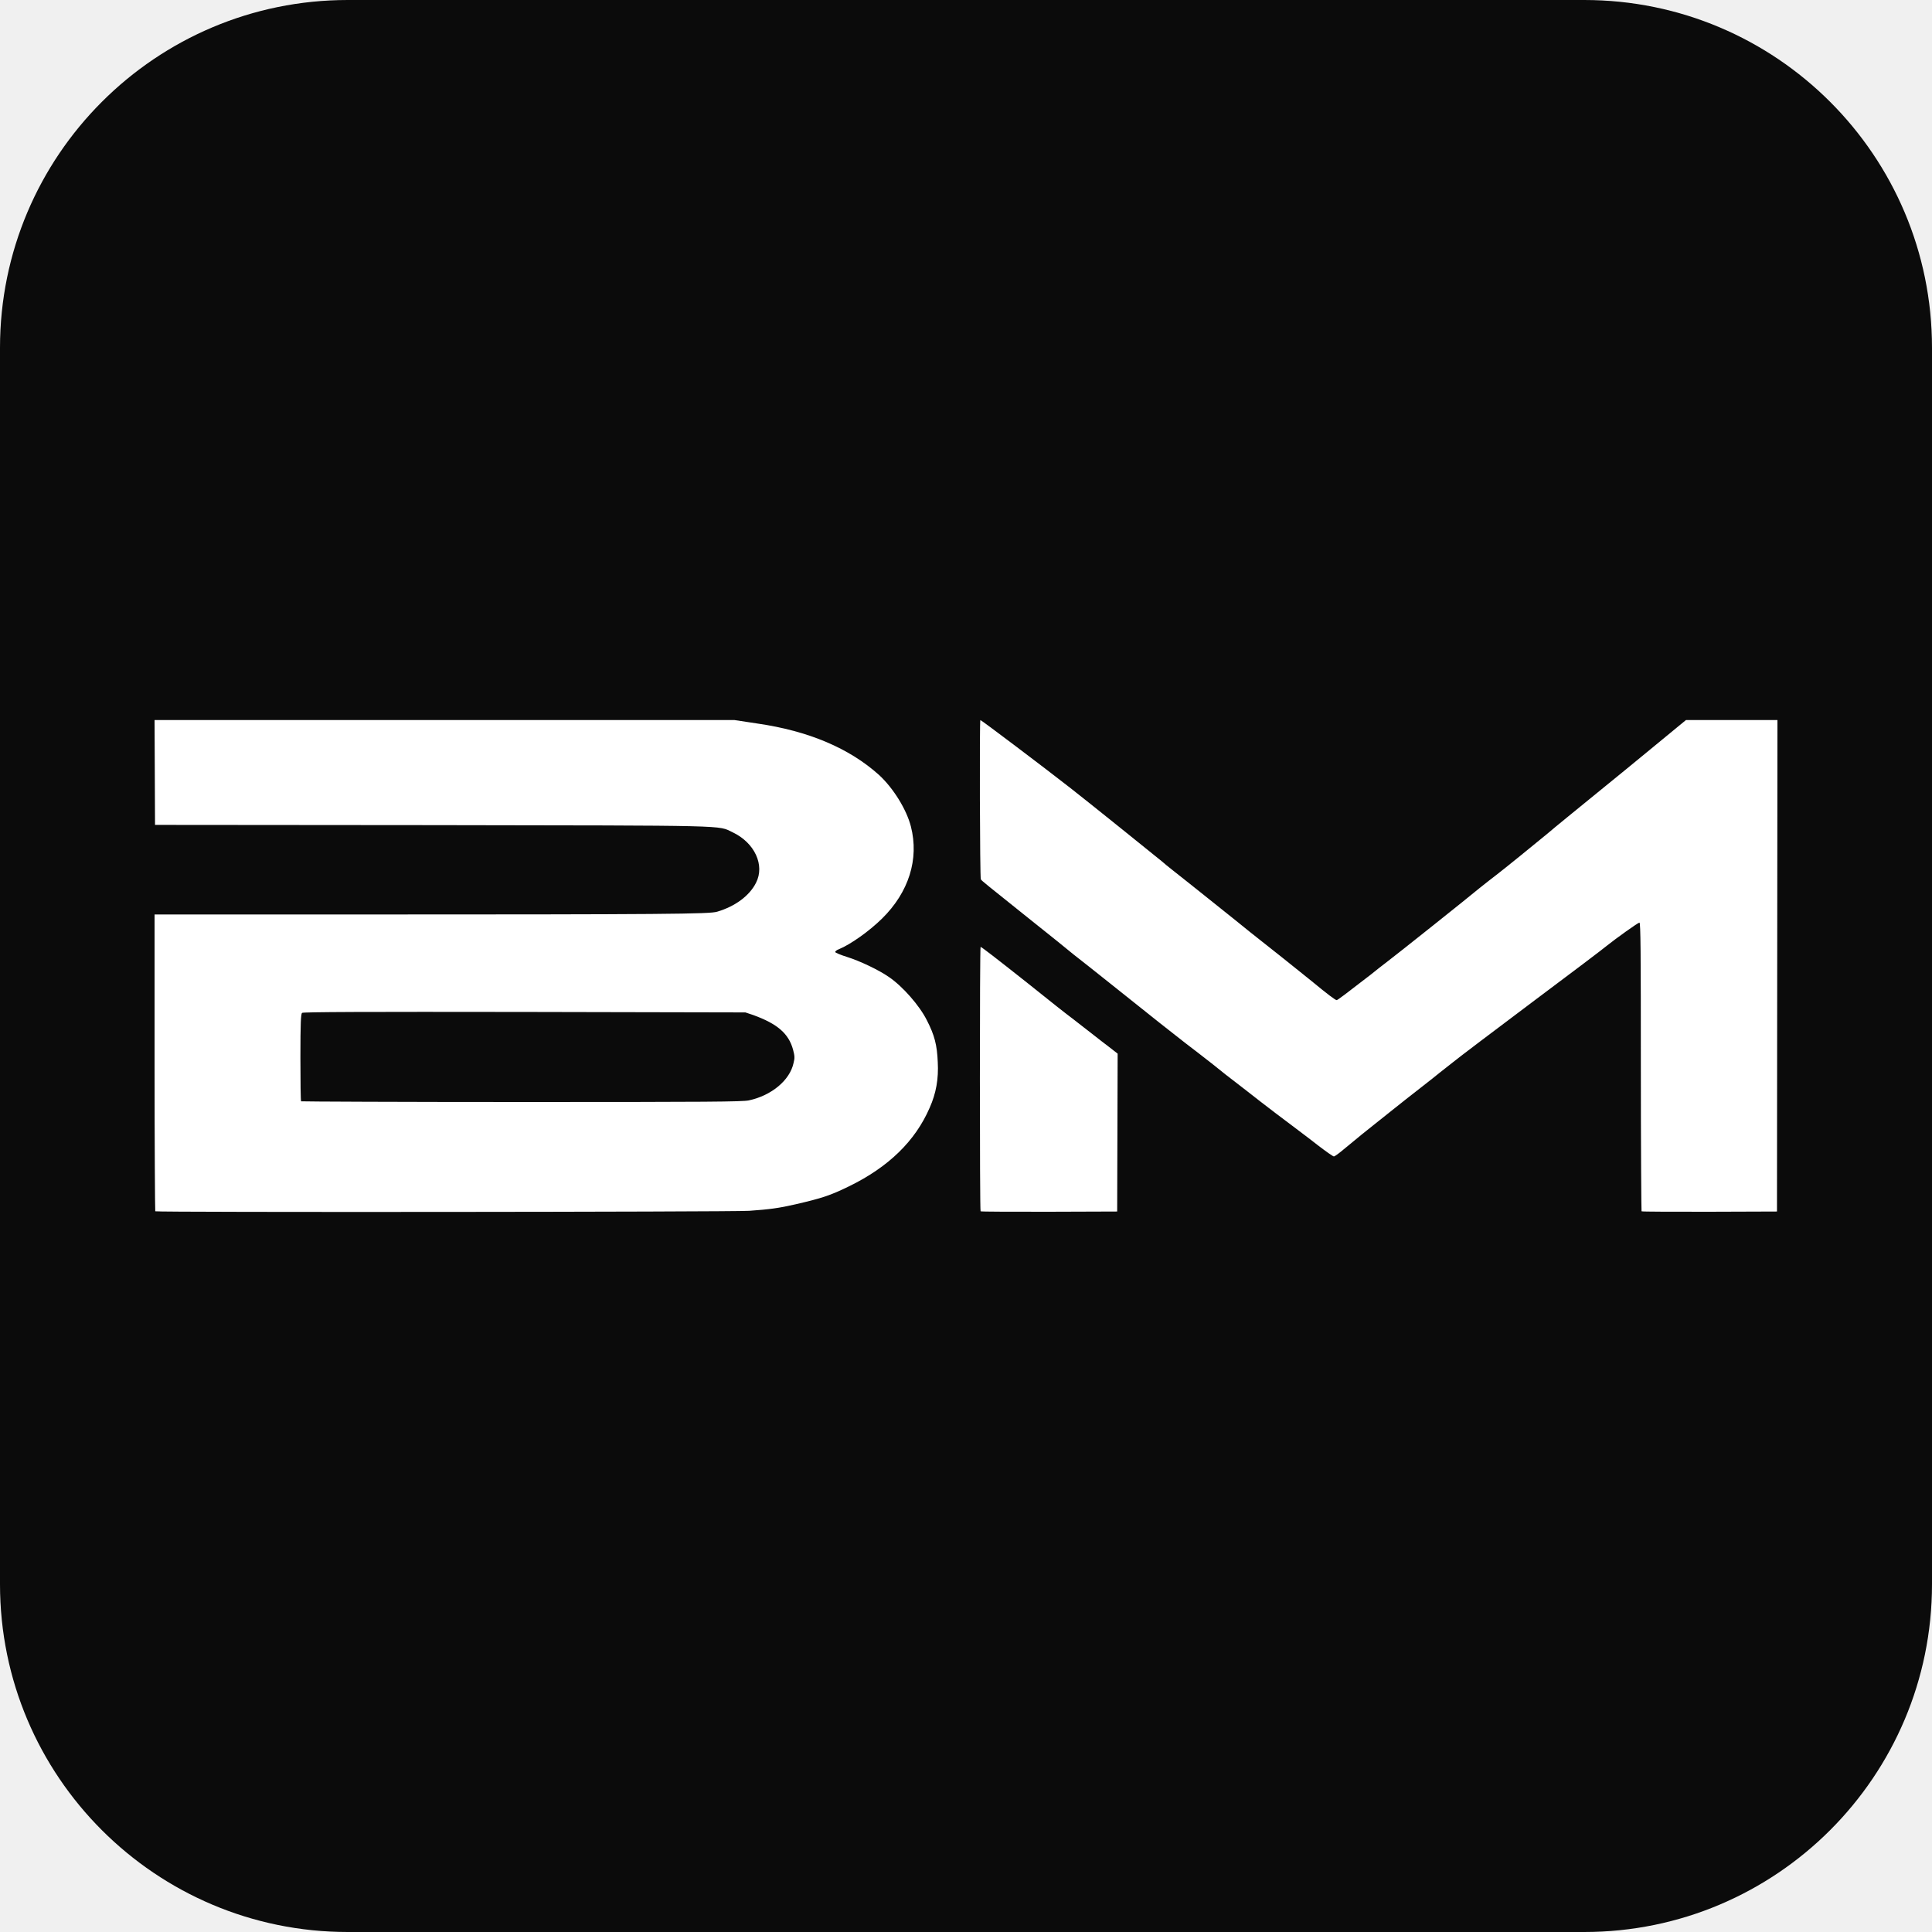
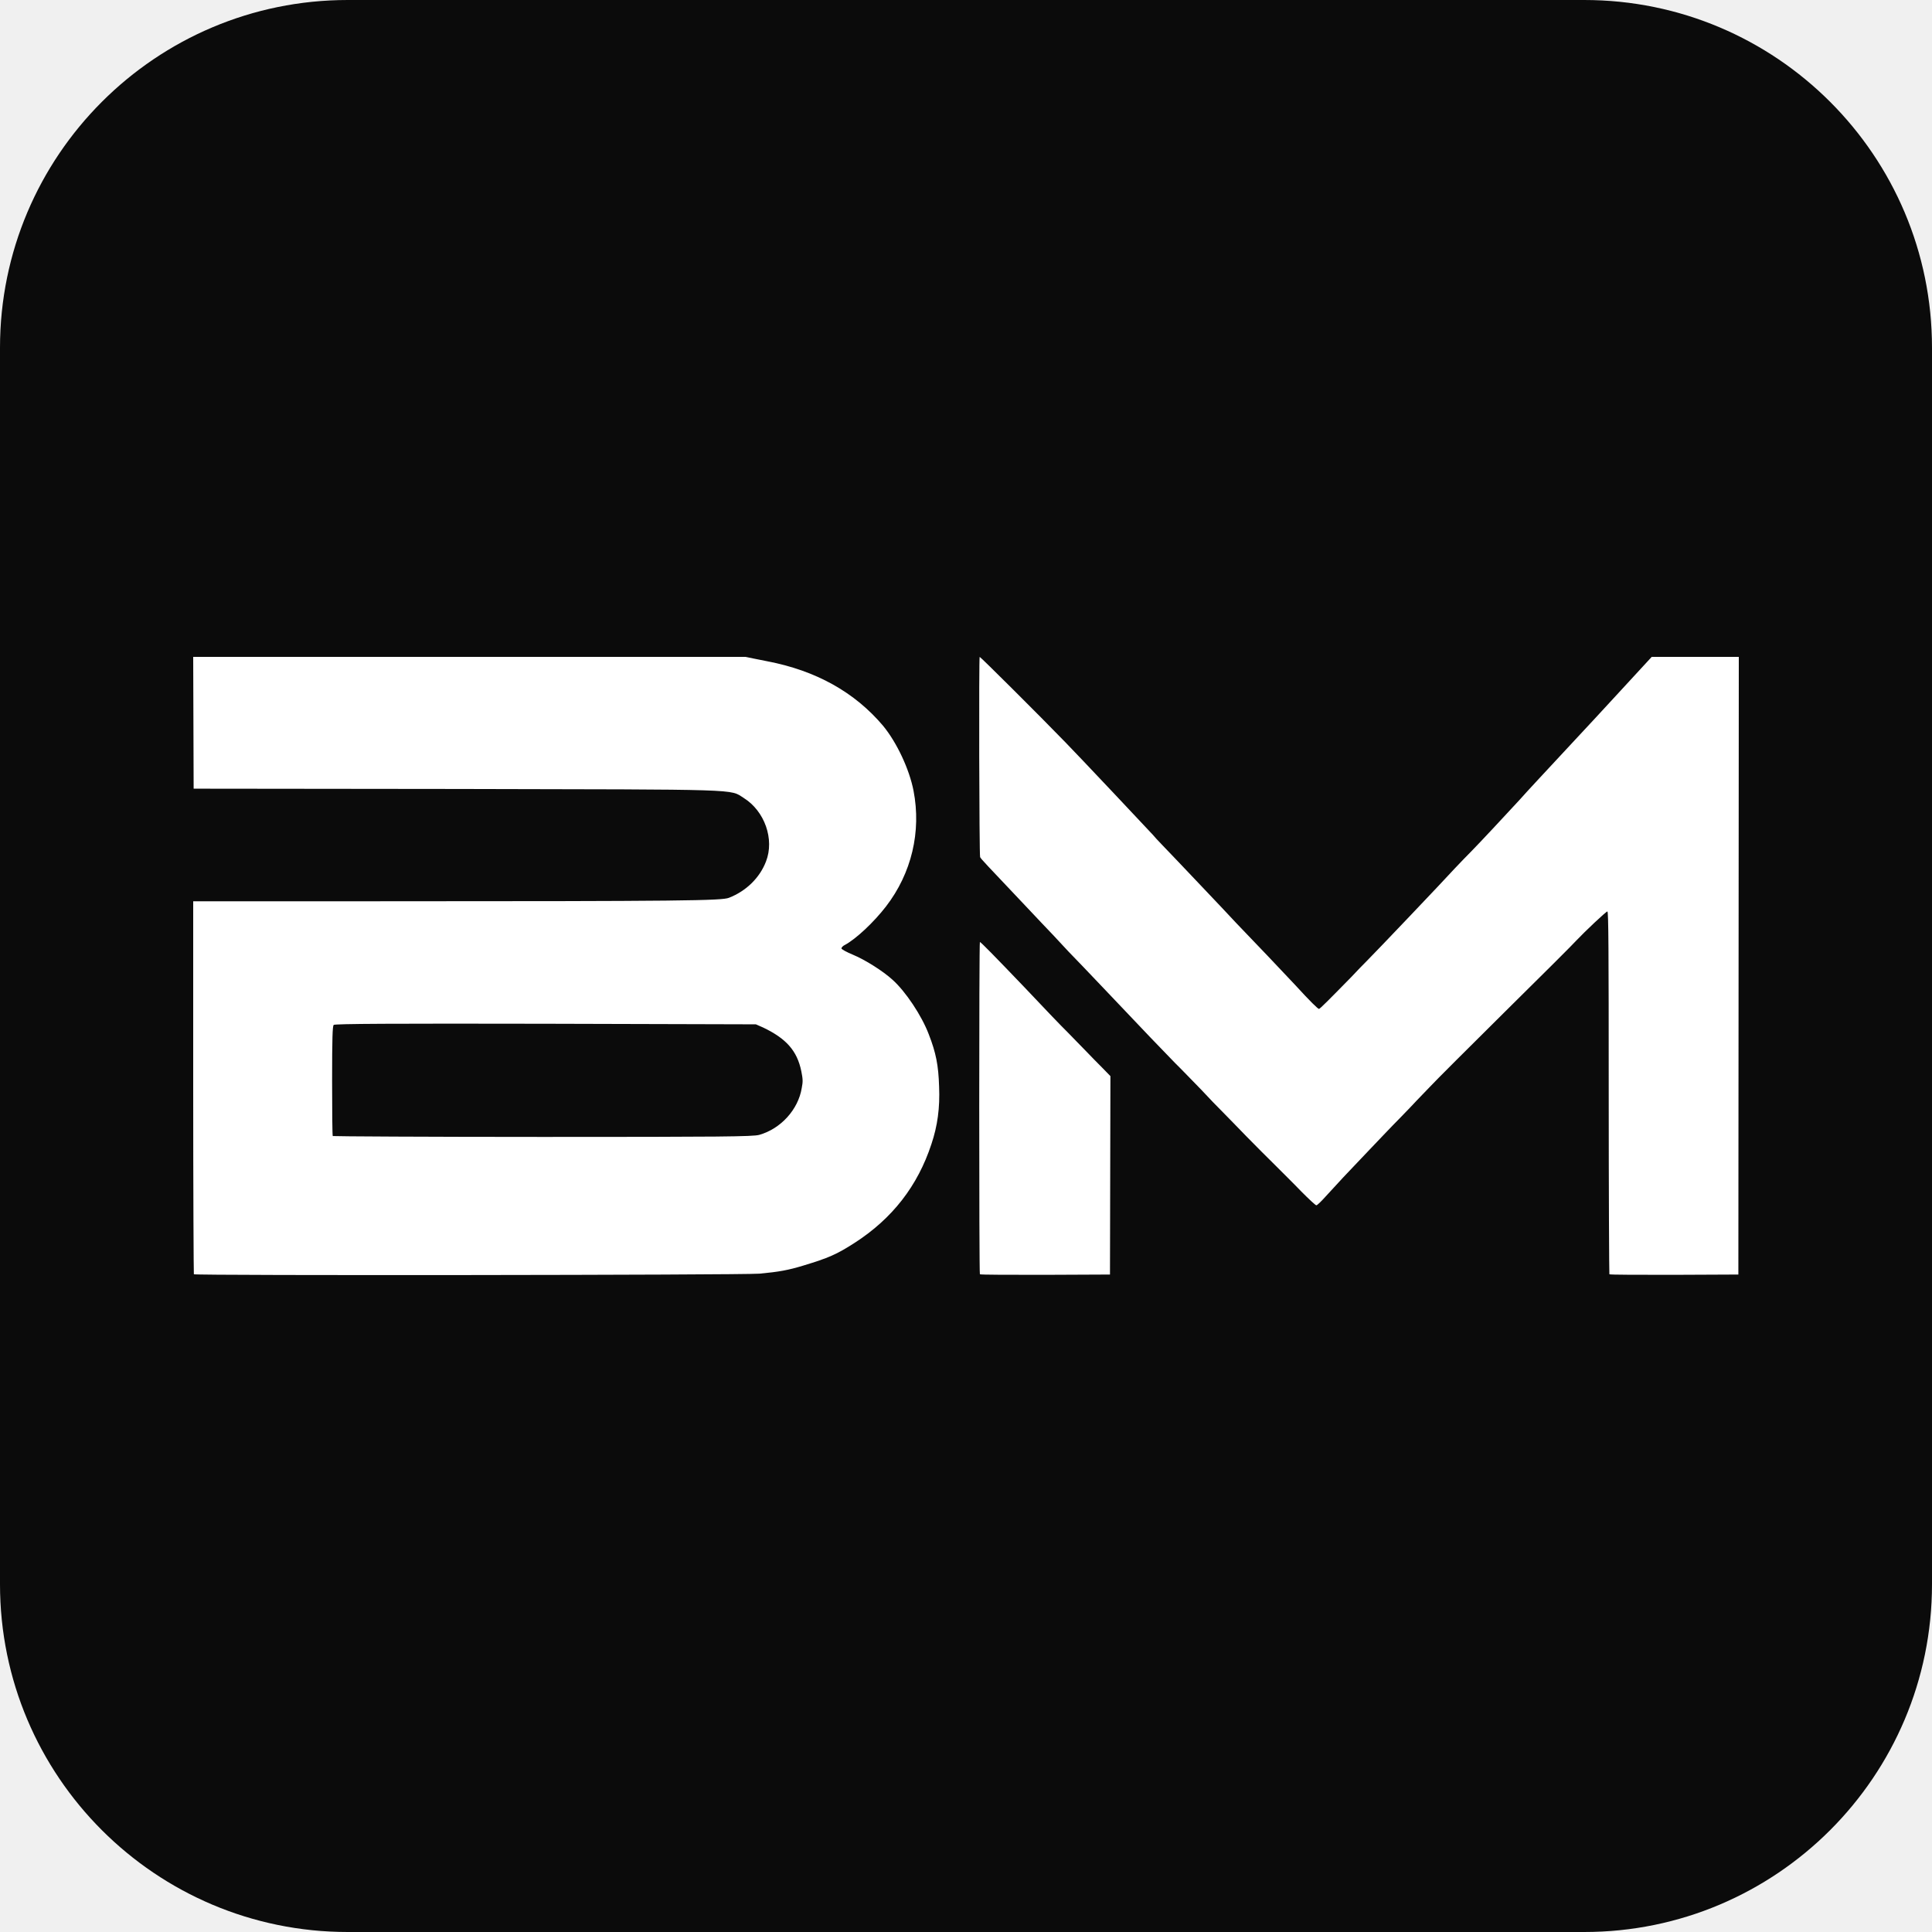
<svg xmlns="http://www.w3.org/2000/svg" viewBox="0 0 100 100">
  <rect width="100" height="100" rx="18" fill="#0b0b0b" />
-   <path fill="#fff" fill-rule="evenodd" transform="matrix(0.119829 0 0 0.119829 7.1612 36.4893)" d="M7.3 218.7C7.2 218.5 7.0 189.6 7.0 154.4L7.0 90.5L91.4 90.5C229.4 90.5 246.8 90.3 250.0 89.3C257.8 87.0 264.0 82.4 266.8 76.8C270.7 69.2 266.2 59.5 256.7 55.0C250.2 51.9 257.7 52.1 127.0 51.9L7.2 51.8L7.1 29.1L7.0 6.5L11.9 6.5C14.6 6.5 70.9 6.5 137.1 6.5L257.4 6.5L267.3 8.0C289.5 11.2 307.1 18.7 319.9 30.2C326.1 35.9 331.8 45.1 333.7 52.5C337.3 66.6 332.8 80.9 321.2 92.3C315.7 97.7 307.7 103.4 302.6 105.5C301.7 105.8 301.0 106.4 301.0 106.7C301.0 107.0 303.4 108.0 306.3 108.9C311.7 110.6 319.9 114.5 324.2 117.5C330.1 121.5 337.4 129.8 340.6 136.2C343.9 142.6 345.0 146.9 345.3 154.2C345.7 161.5 344.6 167.7 341.8 174.0C335.6 188.3 324.1 199.6 306.8 208.0C298.8 211.9 295.1 213.1 283.8 215.7C276.9 217.3 272.5 217.9 263.8 218.5C255.3 219.0 7.9 219.2 7.3 218.7ZM363.8 218.7C363.4 218.3 363.4 104.5 363.8 104.5C364.2 104.5 370.4 109.3 383.8 119.9C395.3 129.1 399.3 132.3 404.2 136.0C405.8 137.2 409.0 139.8 411.4 141.6C413.8 143.5 417.4 146.3 419.4 147.8L423.0 150.6L422.9 184.7L422.8 218.8L393.5 218.9C377.4 218.9 364.0 218.9 363.8 218.7ZM649.3 218.7C649.2 218.5 649.0 190.4 649.0 156.2C649.0 106.8 648.9 94.0 648.4 94.0C647.8 94.0 638.3 100.8 634.3 104.0C633.3 104.9 618.9 115.8 602.3 128.2C585.8 140.6 570.3 152.3 568.0 154.2C565.7 156.0 562.9 158.2 561.9 159.0C561.0 159.8 557.5 162.5 554.2 165.1C550.9 167.6 544.8 172.5 540.5 175.9C536.2 179.3 530.9 183.6 528.6 185.4C526.3 187.3 522.8 190.2 520.7 191.9C518.7 193.6 516.8 195.0 516.4 195.0C516.0 195.0 512.9 192.8 509.5 190.2C506.1 187.5 500.7 183.5 497.7 181.2C494.6 178.9 488.8 174.5 484.8 171.4C480.8 168.3 476.0 164.5 474.0 163.0C472.0 161.5 467.5 158.0 464.1 155.2C460.6 152.5 455.3 148.3 452.2 146.0C446.3 141.4 439.4 136.0 420.3 120.7C413.4 115.2 406.1 109.4 404.0 107.8C401.9 106.1 398.8 103.6 397.0 102.1C395.2 100.7 389.6 96.2 384.5 92.1C366.4 77.6 364.2 75.9 363.9 75.3C363.5 74.7 363.3 6.5 363.7 6.5C364.1 6.5 391.0 26.8 402.5 35.8C407.7 39.8 441.5 67.0 442.3 67.7C442.6 68.0 444.6 69.7 446.8 71.4C449.0 73.1 452.2 75.7 454.0 77.1C463.1 84.3 466.7 87.3 473.9 93.0C478.1 96.4 482.9 100.3 484.5 101.5C488.1 104.3 499.4 113.3 506.7 119.2C513.7 125.0 517.1 127.5 517.6 127.5C518.0 127.5 521.7 124.7 532.3 116.5C534.5 114.7 537.7 112.2 539.3 111.0C543.4 107.9 573.8 83.7 579.2 79.2C581.7 77.2 585.0 74.6 586.6 73.4C590.0 70.8 603.3 60.0 608.5 55.7C612.1 52.6 620.9 45.5 634.0 34.8C637.4 32.1 646.6 24.5 654.4 18.1L668.5 6.5L688.3 6.5L708.0 6.5L707.9 112.6L707.8 218.8L678.7 218.9C662.7 218.9 649.5 218.9 649.3 218.7ZM263.7 170.8C273.5 168.7 281.4 162.1 283.0 154.7C283.6 152.4 283.5 151.6 282.8 148.9C280.9 141.9 276.0 137.7 265.5 133.9L262.2 132.8L166.8 132.6C97.8 132.5 71.2 132.6 70.7 133.0C70.2 133.5 70.0 137.4 70.0 152.2C70.0 162.4 70.1 171.0 70.3 171.2C70.5 171.3 113.3 171.5 165.5 171.5C246.8 171.5 260.7 171.4 263.7 170.8Z" />
+   <path fill="#fff" fill-rule="evenodd" transform="matrix(0.114123 0 0 0.150588 9.2011 33.0212)" d="M7.3 218.7C7.2 218.5 7.0 189.6 7.0 154.4L7.0 90.5L91.4 90.5C229.4 90.5 246.8 90.3 250.0 89.3C257.8 87.0 264.0 82.4 266.8 76.8C270.7 69.2 266.2 59.5 256.7 55.0C250.2 51.9 257.7 52.1 127.0 51.9L7.2 51.8L7.1 29.1L7.0 6.5L11.9 6.5C14.6 6.5 70.9 6.5 137.1 6.5L257.4 6.5L267.3 8.0C289.5 11.2 307.1 18.7 319.9 30.2C326.1 35.9 331.8 45.1 333.7 52.5C337.3 66.6 332.8 80.9 321.2 92.3C315.7 97.7 307.7 103.4 302.6 105.5C301.7 105.8 301.0 106.4 301.0 106.7C301.0 107.0 303.4 108.0 306.3 108.9C311.7 110.6 319.9 114.5 324.2 117.5C330.1 121.5 337.4 129.8 340.6 136.2C343.9 142.6 345.0 146.9 345.3 154.2C345.7 161.5 344.6 167.7 341.8 174.0C335.6 188.3 324.1 199.6 306.8 208.0C298.8 211.9 295.1 213.1 283.8 215.7C276.9 217.3 272.5 217.9 263.8 218.5C255.3 219.0 7.9 219.2 7.3 218.7ZM363.8 218.7C363.4 218.3 363.4 104.5 363.8 104.5C364.2 104.5 370.4 109.3 383.8 119.9C395.3 129.1 399.3 132.3 404.2 136.0C405.8 137.2 409.0 139.8 411.4 141.6C413.8 143.5 417.4 146.3 419.4 147.8L423.0 150.6L422.9 184.7L422.8 218.8L393.5 218.9C377.4 218.9 364.0 218.9 363.8 218.7ZM649.3 218.7C649.2 218.5 649.0 190.4 649.0 156.2C649.0 106.8 648.9 94.0 648.4 94.0C647.8 94.0 638.3 100.8 634.3 104.0C633.3 104.9 618.9 115.8 602.3 128.2C585.8 140.6 570.3 152.3 568.0 154.2C565.7 156.0 562.9 158.2 561.9 159.0C561.0 159.8 557.5 162.5 554.2 165.1C550.9 167.6 544.8 172.5 540.5 175.9C536.2 179.3 530.9 183.6 528.6 185.4C526.3 187.3 522.8 190.2 520.7 191.9C518.7 193.6 516.8 195.0 516.4 195.0C516.0 195.0 512.9 192.8 509.5 190.2C506.1 187.5 500.7 183.5 497.7 181.2C494.6 178.9 488.8 174.5 484.8 171.4C480.8 168.3 476.0 164.5 474.0 163.0C472.0 161.5 467.5 158.0 464.1 155.2C460.6 152.5 455.3 148.3 452.2 146.0C446.3 141.4 439.4 136.0 420.3 120.7C413.4 115.2 406.1 109.4 404.0 107.8C401.9 106.1 398.8 103.6 397.0 102.1C395.2 100.7 389.6 96.2 384.5 92.1C366.4 77.6 364.2 75.9 363.9 75.3C363.5 74.7 363.3 6.5 363.7 6.5C364.1 6.5 391.0 26.8 402.5 35.8C407.7 39.8 441.5 67.0 442.3 67.7C442.6 68.0 444.6 69.7 446.8 71.4C449.0 73.1 452.2 75.7 454.0 77.1C463.1 84.3 466.7 87.3 473.9 93.0C478.1 96.4 482.9 100.3 484.5 101.5C488.1 104.3 499.4 113.3 506.7 119.2C513.7 125.0 517.1 127.5 517.6 127.5C518.0 127.5 521.7 124.7 532.3 116.5C534.5 114.7 537.7 112.2 539.3 111.0C543.4 107.9 573.8 83.7 579.2 79.2C581.7 77.2 585.0 74.6 586.6 73.4C590.0 70.8 603.3 60.0 608.5 55.7C612.1 52.6 620.9 45.5 634.0 34.8C637.4 32.1 646.6 24.5 654.4 18.1L668.5 6.5L688.3 6.5L708.0 6.5L707.9 112.6L707.8 218.8L678.7 218.9C662.7 218.9 649.5 218.9 649.3 218.7ZM263.7 170.8C273.5 168.7 281.4 162.1 283.0 154.7C283.6 152.4 283.5 151.6 282.8 148.9C280.9 141.9 276.0 137.7 265.5 133.9L262.2 132.8L166.8 132.6C97.8 132.5 71.2 132.6 70.7 133.0C70.2 133.5 70.0 137.4 70.0 152.2C70.0 162.4 70.1 171.0 70.3 171.2C70.5 171.3 113.3 171.5 165.5 171.5C246.8 171.5 260.7 171.4 263.7 170.8Z" />
</svg>
